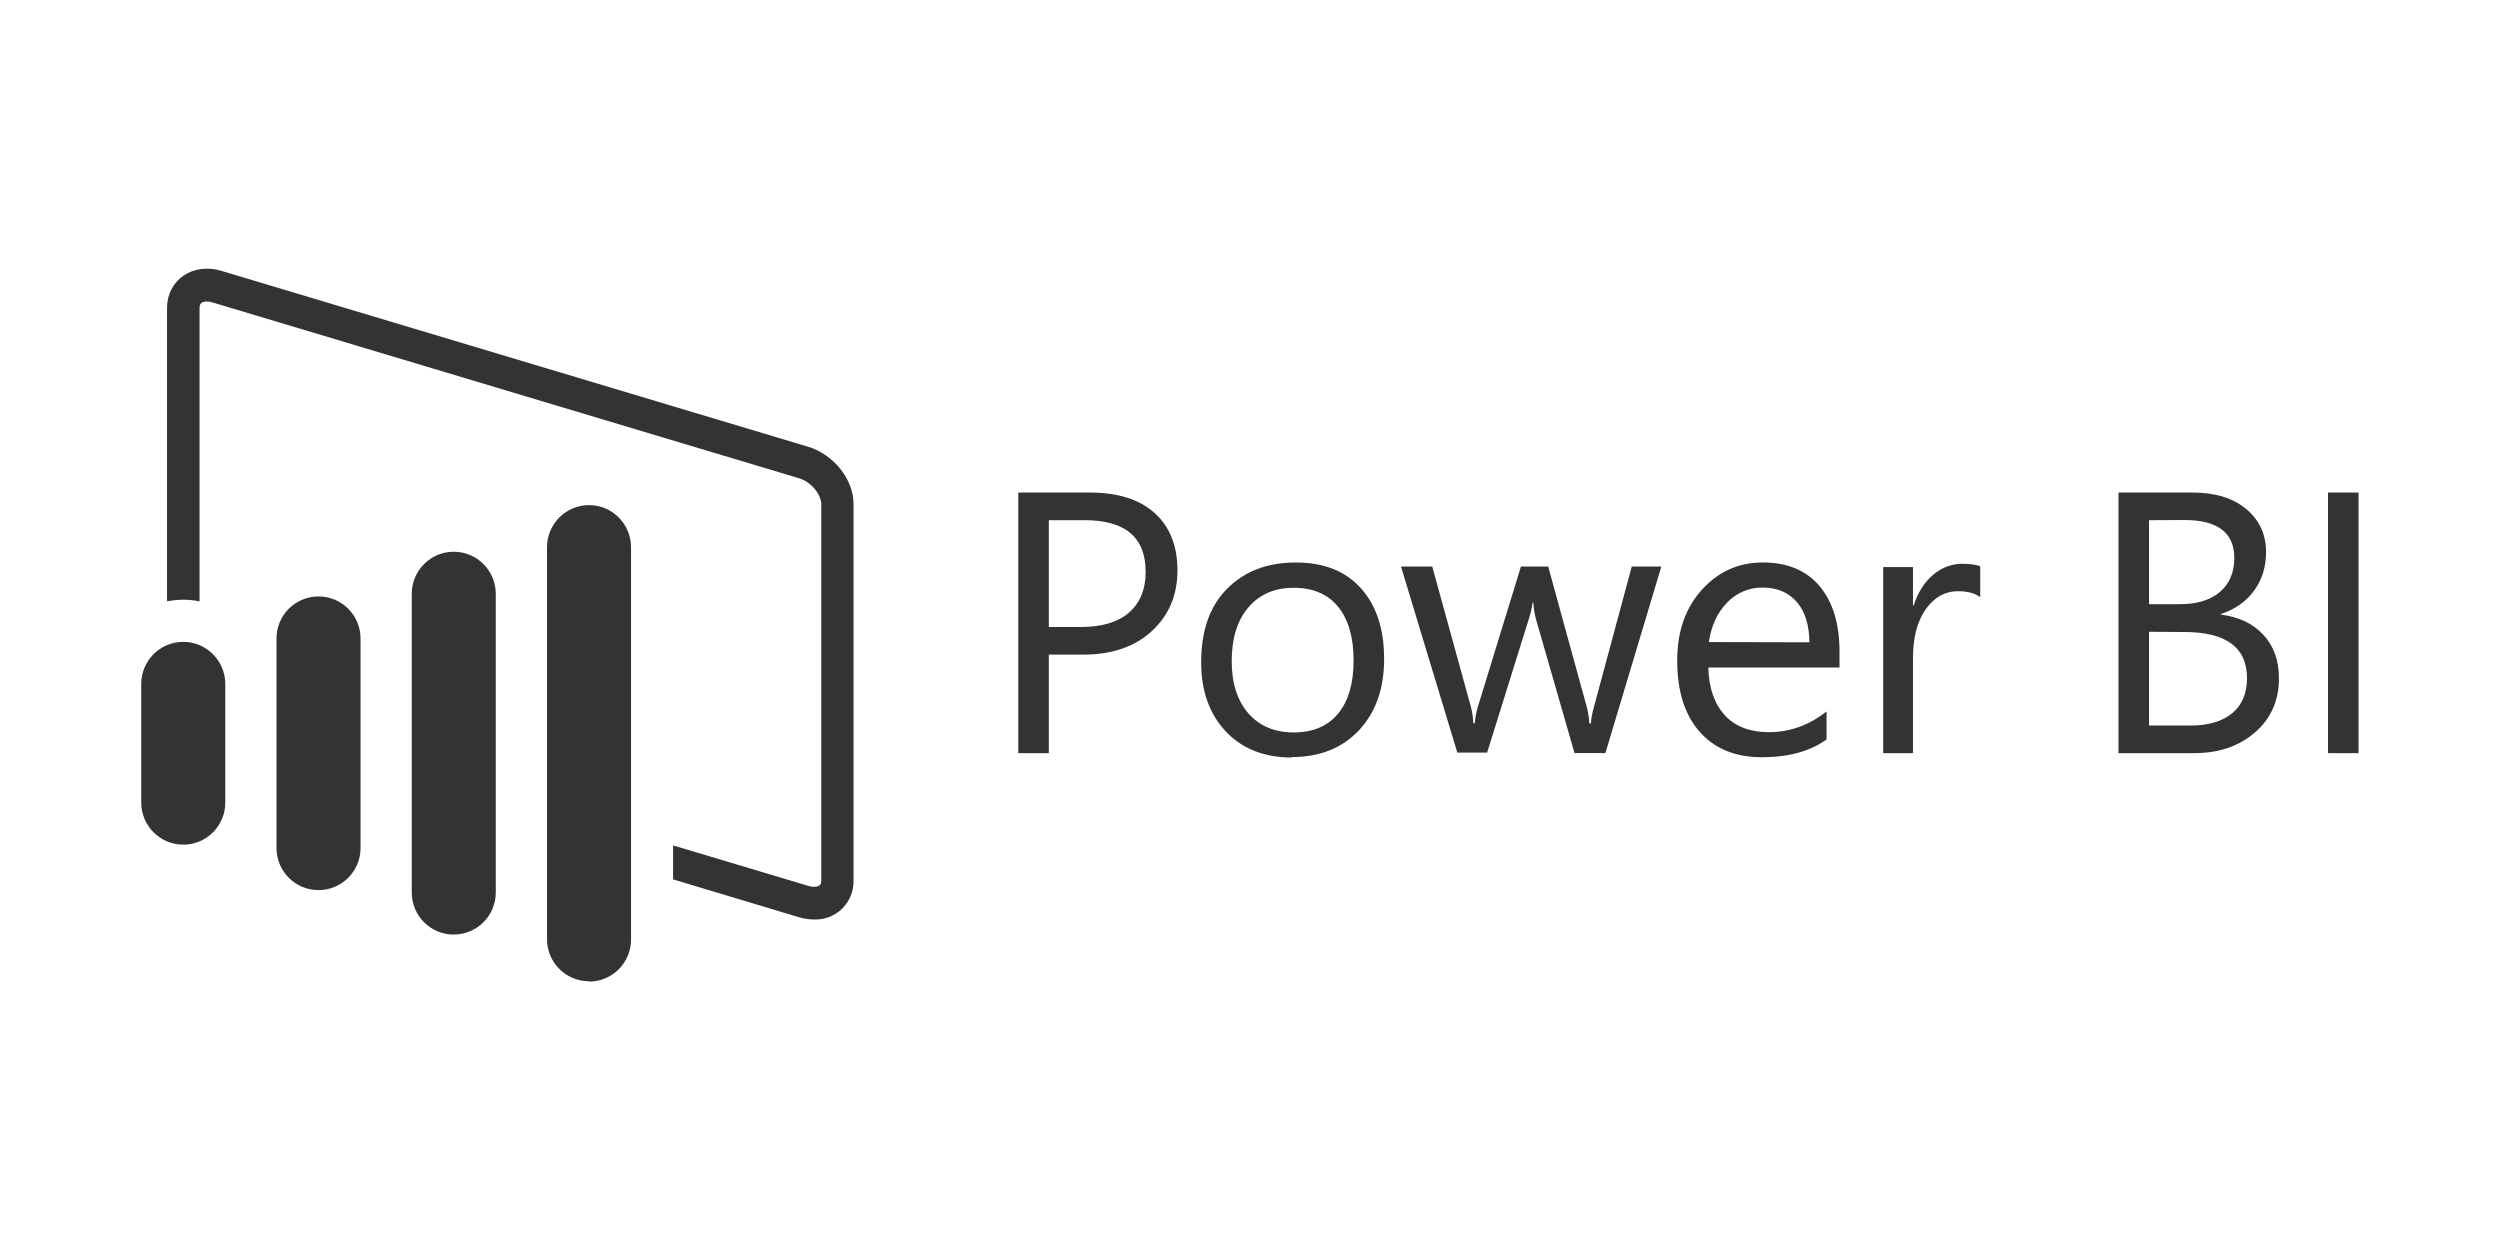
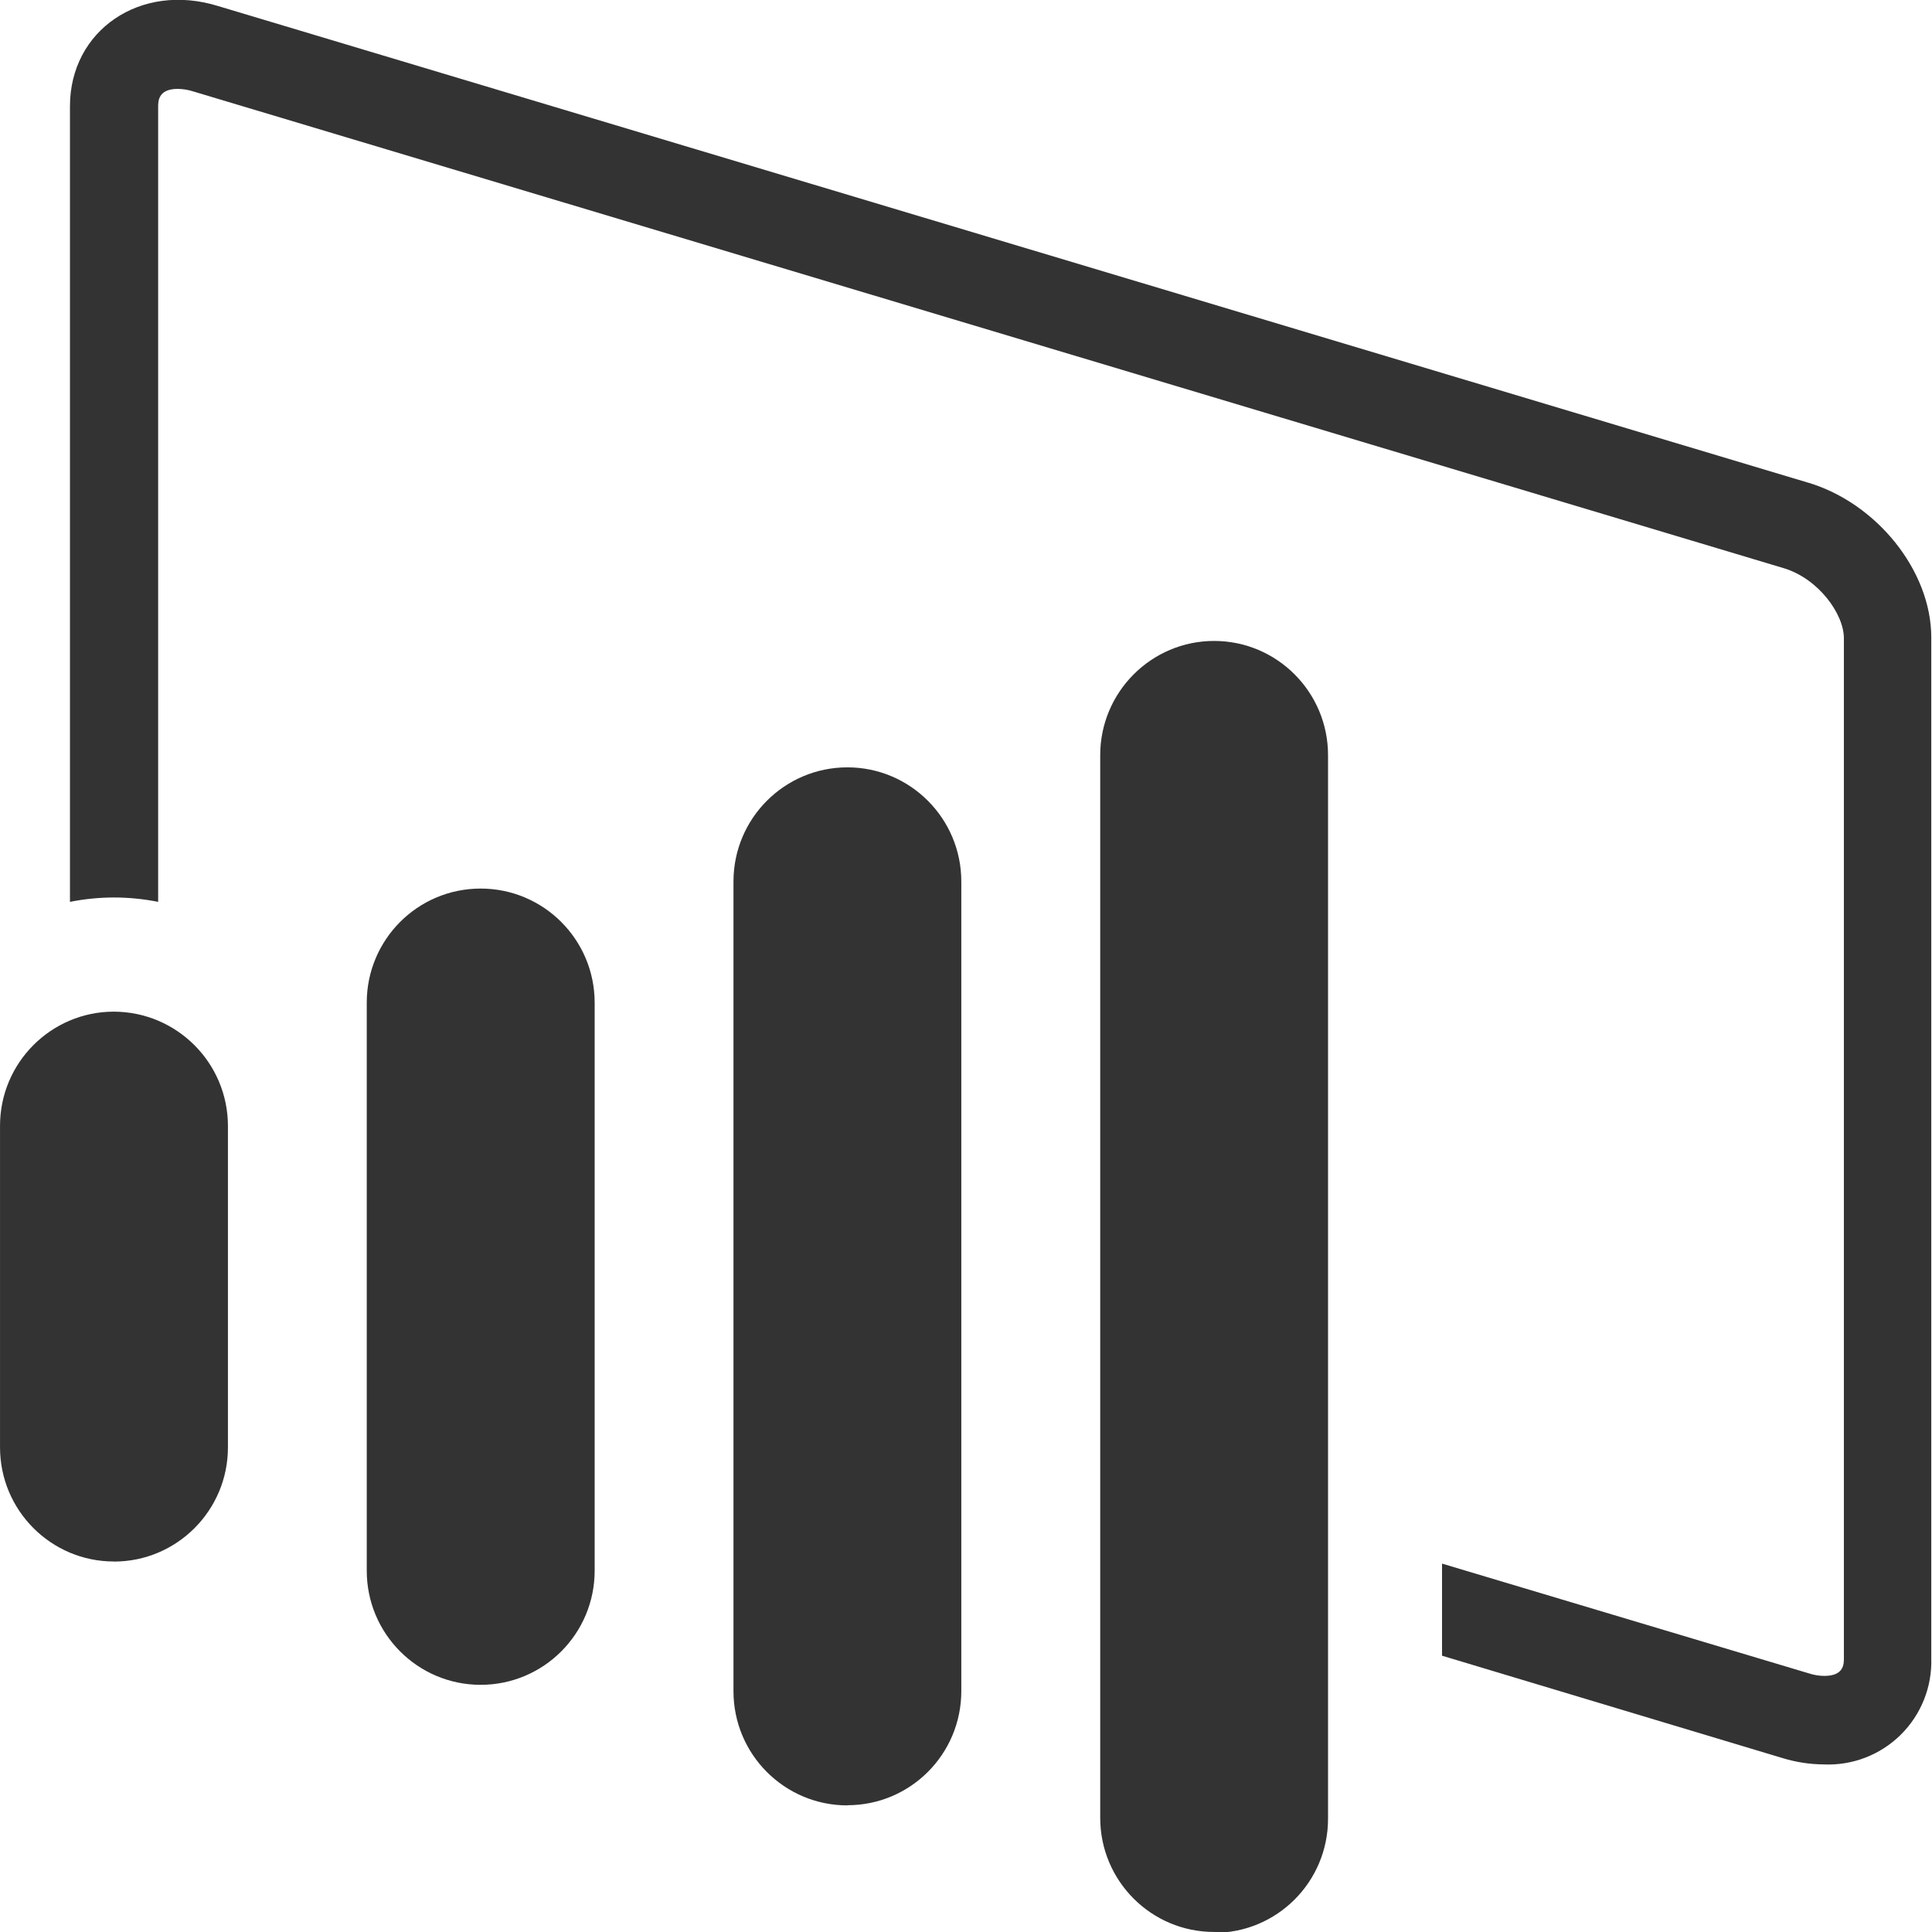
- <svg xmlns="http://www.w3.org/2000/svg" width="120" height="60">
-   <path d="M16.135 37.33c-.775 0-1.404-.63-1.404-1.407V31.96c0-.777.63-1.407 1.404-1.407a1.41 1.41 0 0 1 1.405 1.407v3.964c0 .777-.63 1.407-1.405 1.407zm4.52 1.52c-.776 0-1.404-.63-1.404-1.407v-7c0-.778.628-1.407 1.404-1.407s1.405.63 1.405 1.407v7c0 .778-.63 1.407-1.405 1.407zm4.52 1.486c-.776 0-1.404-.63-1.404-1.407v-9.98c0-.778.63-1.407 1.404-1.407s1.404.63 1.404 1.407v9.978c0 .778-.628 1.407-1.404 1.407zm11.85-16.3L17.423 18.16c-.962-.3-1.83.3-1.83 1.233V29.2a2.78 2.78 0 0 1 .543-.054 2.79 2.79 0 0 1 .544.054v-9.8c0-.066 0-.22.24-.22a.64.64 0 0 1 .192.031l19.603 5.876c.426.128.742.562.742.865v12.57c0 .072 0 .218-.24.218a.61.61 0 0 1-.191-.031l-4.522-1.353v1.135l4.2 1.263a1.78 1.78 0 0 0 .503.077 1.27 1.27 0 0 0 1.327-1.31V25.94c0-.815-.667-1.653-1.52-1.908zm-7.33 17.86c-.776 0-1.404-.63-1.404-1.407V27.392c0-.777.63-1.408 1.404-1.408s1.404.63 1.404 1.408V40.5c0 .778-.628 1.407-1.404 1.407z" transform="matrix(1.436368 0 0 1.436368 -14.37994 -13.07726)" fill="#333" />
-   <path d="M50.343 31.423v4.727h-1.465V23.642h3.437c1.337 0 2.373.326 3.1.977s1.103 1.57 1.103 2.756-.408 2.157-1.226 2.913-1.92 1.134-3.3 1.134h-1.648zm0-6.455v5.128h1.535c1.012 0 1.784-.23 2.315-.693s.798-1.115.798-1.958c0-1.65-.976-2.477-2.93-2.477zM62 36.36c-1.32 0-2.374-.418-3.162-1.252s-1.182-1.94-1.182-3.318c0-1.5.4-2.673 1.23-3.515S60.804 27 62.2 27c1.332 0 2.37.4 3.118 1.23s1.12 1.957 1.12 3.4c0 1.426-.403 2.566-1.208 3.424S63.345 36.34 62 36.34zm.104-8.146c-.92 0-1.645.313-2.18.938s-.802 1.487-.802 2.586c0 1.058.27 1.893.8 2.503s1.265.916 2.172.916c.925 0 1.635-.3 2.132-.9s.746-1.45.746-2.555c0-1.116-.25-1.977-.746-2.582s-1.207-.907-2.132-.907zm17.633-.996l-2.678 8.93h-1.482l-1.84-6.393c-.07-.244-.116-.52-.14-.83h-.035a3.95 3.95 0 0 1-.183.8l-1.997 6.4h-1.43l-2.704-8.93h1.5l1.85 6.717c.058.203.1.47.122.802h.07a3.79 3.79 0 0 1 .157-.82l2.058-6.7h1.308l1.85 6.733c.058.215.102.483.13.803h.07c.012-.227.06-.494.148-.803l1.814-6.733h1.413zm8.58 4.824H82c.023.994.3 1.762.802 2.302s1.215.8 2.1.8c1.006 0 1.93-.33 2.774-.995v1.343c-.785.57-1.823.855-3.114.855-1.262 0-2.253-.406-2.974-1.217s-1.082-1.95-1.082-3.422c0-1.4.394-2.523 1.182-3.398s1.766-1.312 2.935-1.312 2.073.378 2.713 1.133.96 1.806.96 3.15v.75zM86.85 30.83c-.006-.825-.204-1.47-.597-1.927s-.938-.7-1.635-.7a2.31 2.31 0 0 0-1.718.723c-.47.483-.762 1.114-.873 1.893zm8.2-2.164c-.25-.192-.6-.288-1.082-.288-.6 0-1.12.288-1.53.863s-.615 1.36-.615 2.356v4.552h-1.43v-8.93h1.43v1.84h.035c.203-.628.515-1.117.933-1.47s.886-.527 1.405-.527c.372 0 .656.04.855.122v1.482zm6.638 7.484V23.642h3.56c1.082 0 1.94.265 2.573.794s.95 1.218.95 2.067c0 .7-.192 1.325-.576 1.85s-.912.895-1.587 1.117v.034c.843.1 1.517.417 2.023.955s.758 1.237.758 2.097c0 1.07-.383 1.936-1.15 2.6s-1.736.994-2.905.994h-3.646zm1.466-11.18V29h1.5c.802 0 1.434-.194 1.893-.58s.7-.932.7-1.636c0-1.215-.8-1.823-2.4-1.823zm0 5.356v4.5h2c.86 0 1.528-.204 2.002-.6s.7-.964.7-1.674c0-1.477-1.006-2.216-3.018-2.216zm10.056 5.824h-1.465V23.642h1.465z" fill="#333" />
+ <svg xmlns="http://www.w3.org/2000/svg" width="64" height="64">
+   <path d="M16.135 37.33c-.775 0-1.404-.63-1.404-1.407V31.96c0-.777.63-1.407 1.404-1.407a1.41 1.41 0 0 1 1.405 1.407v3.964c0 .777-.63 1.407-1.405 1.407zm4.52 1.52c-.776 0-1.404-.63-1.404-1.407v-7c0-.778.628-1.407 1.404-1.407s1.405.63 1.405 1.407v7c0 .778-.63 1.407-1.405 1.407zm4.52 1.486c-.776 0-1.404-.63-1.404-1.407v-9.98c0-.778.63-1.407 1.404-1.407s1.404.63 1.404 1.407v9.978c0 .778-.628 1.407-1.404 1.407zm11.85-16.3L17.423 18.16c-.962-.3-1.83.3-1.83 1.233V29.2a2.78 2.78 0 0 1 .543-.054 2.79 2.79 0 0 1 .544.054v-9.8c0-.066 0-.22.24-.22a.64.64 0 0 1 .192.031l19.603 5.876c.426.128.742.562.742.865v12.57c0 .072 0 .218-.24.218a.61.61 0 0 1-.191-.031l-4.522-1.353v1.135l4.2 1.263a1.78 1.78 0 0 0 .503.077 1.27 1.27 0 0 0 1.327-1.31V25.94c0-.815-.667-1.653-1.52-1.908zm-7.33 17.86c-.776 0-1.404-.63-1.404-1.407V27.392c0-.777.63-1.408 1.404-1.408s1.404.63 1.404 1.408V40.5c0 .778-.628 1.407-1.404 1.407z" transform="matrix(2.687703 0 0 2.687703 -39.59184 -48.6053)" fill="#333" />
</svg>
